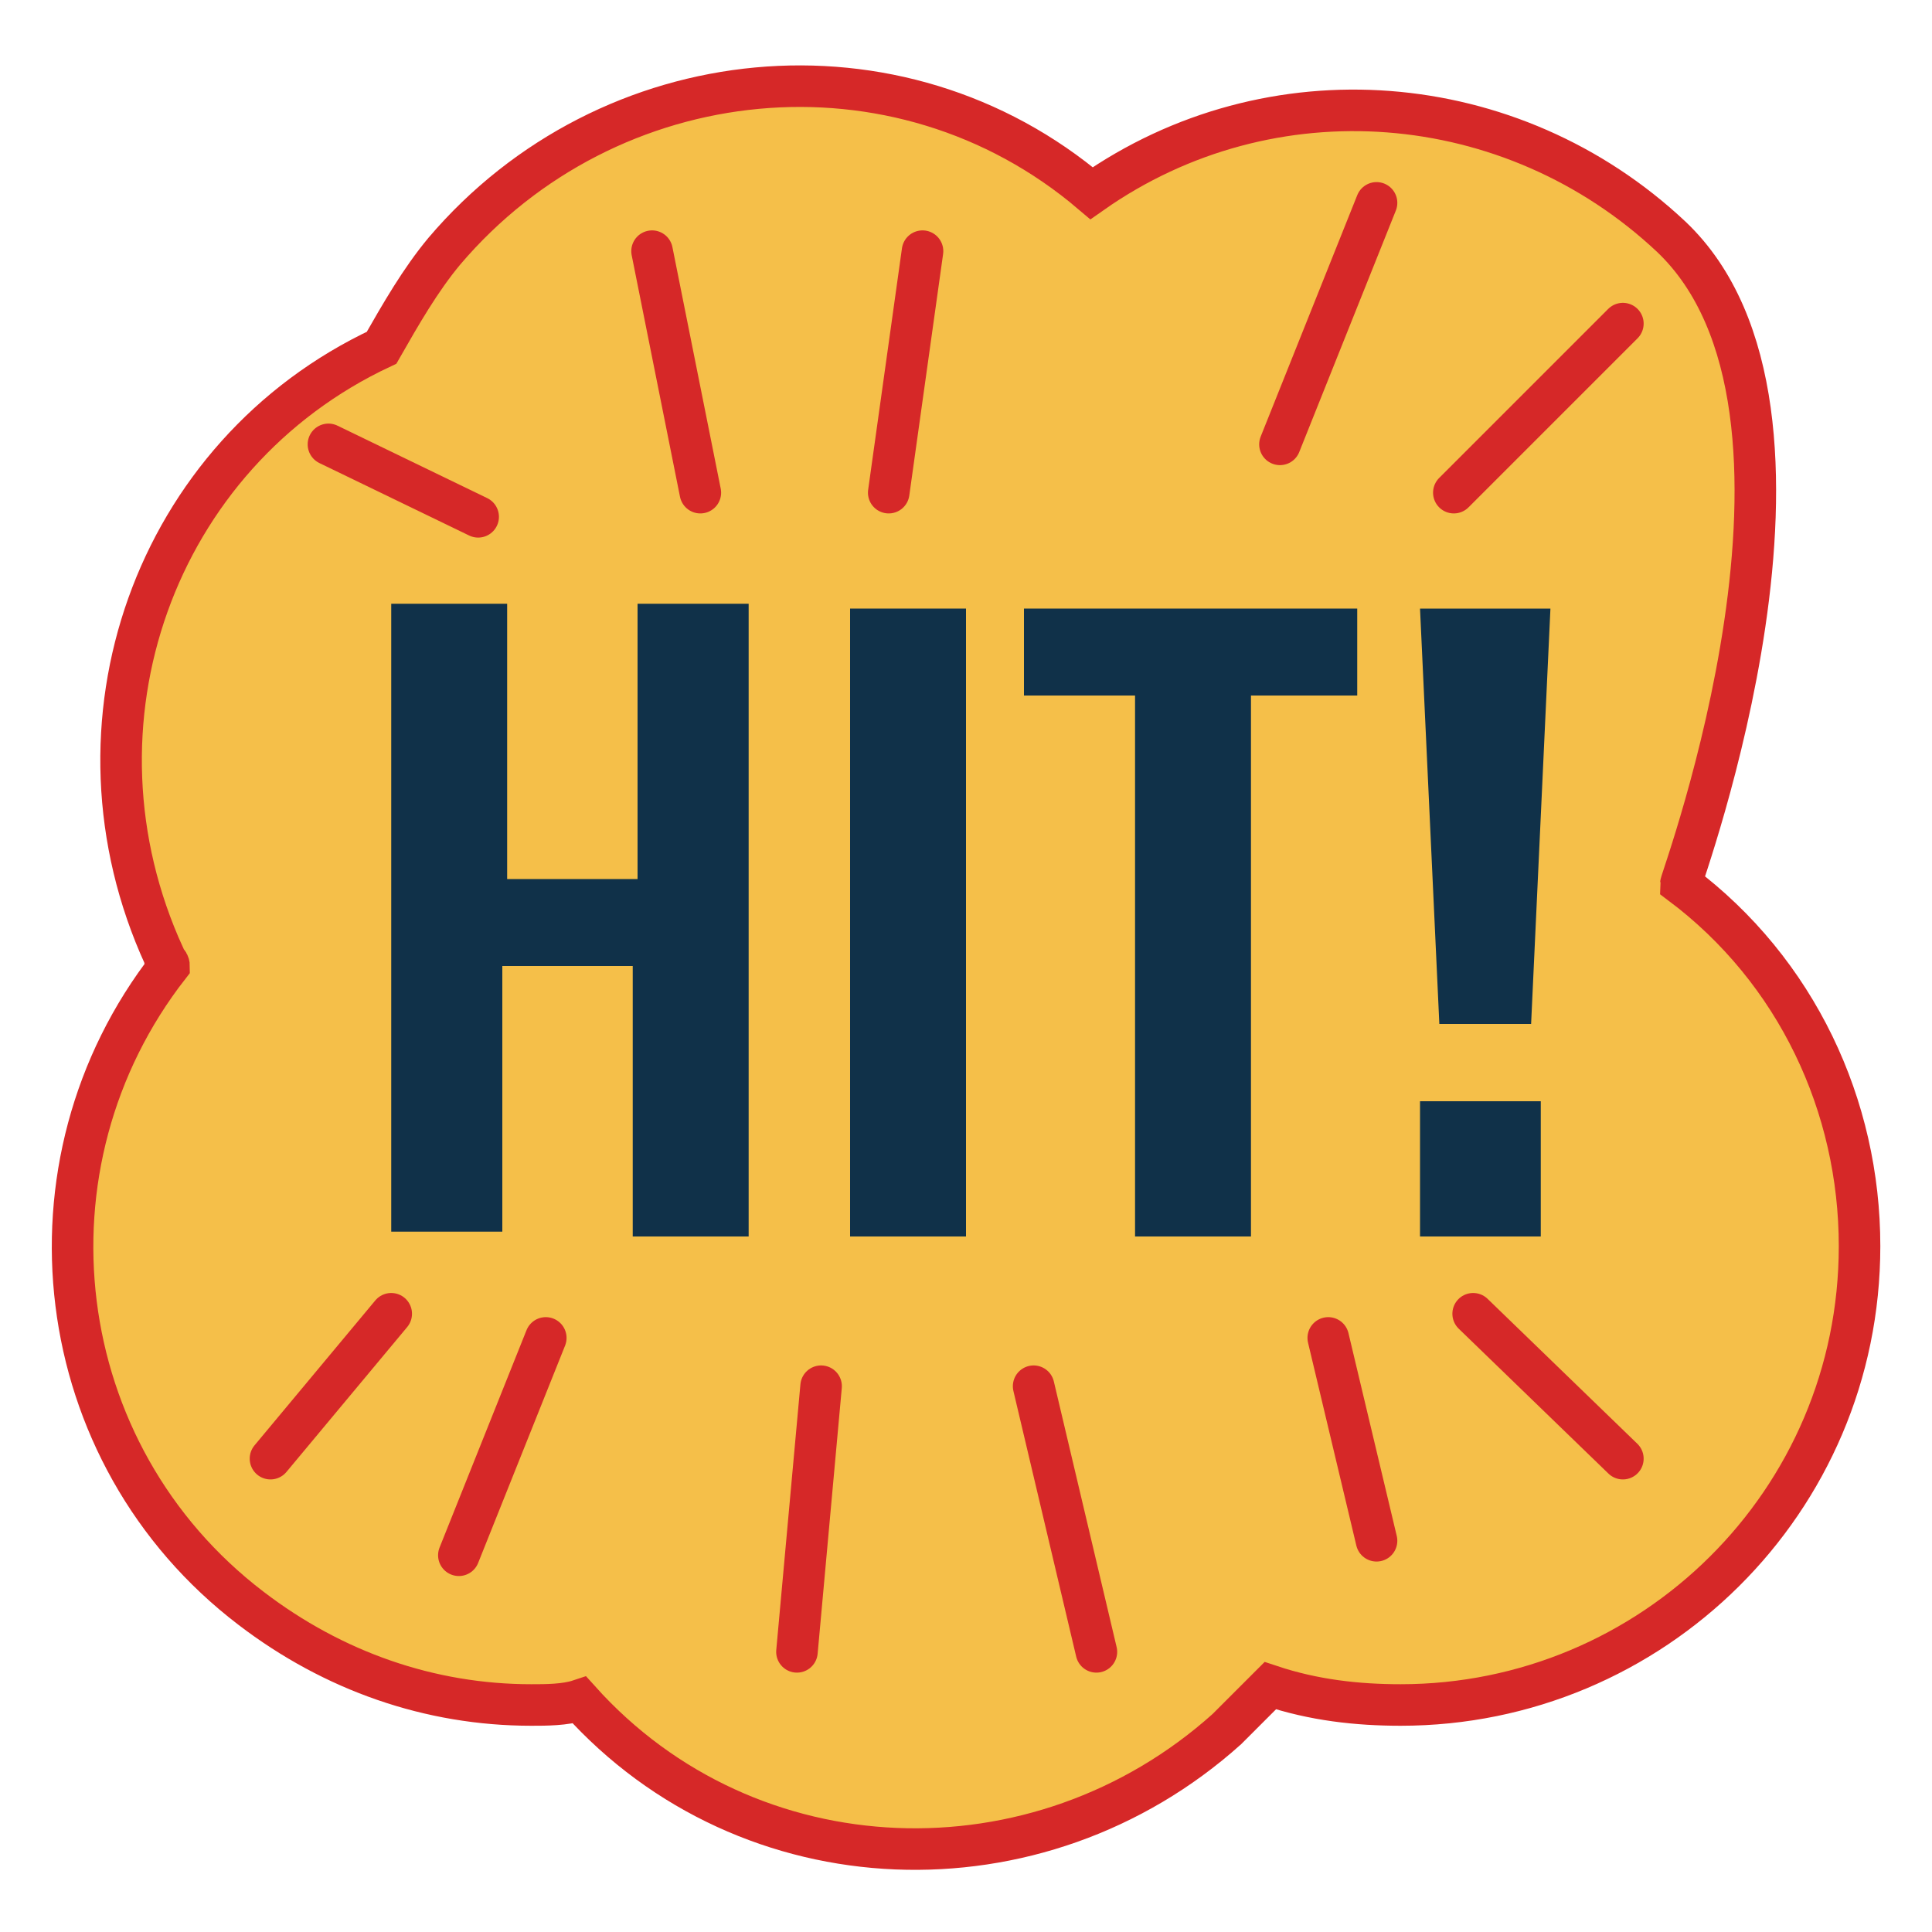
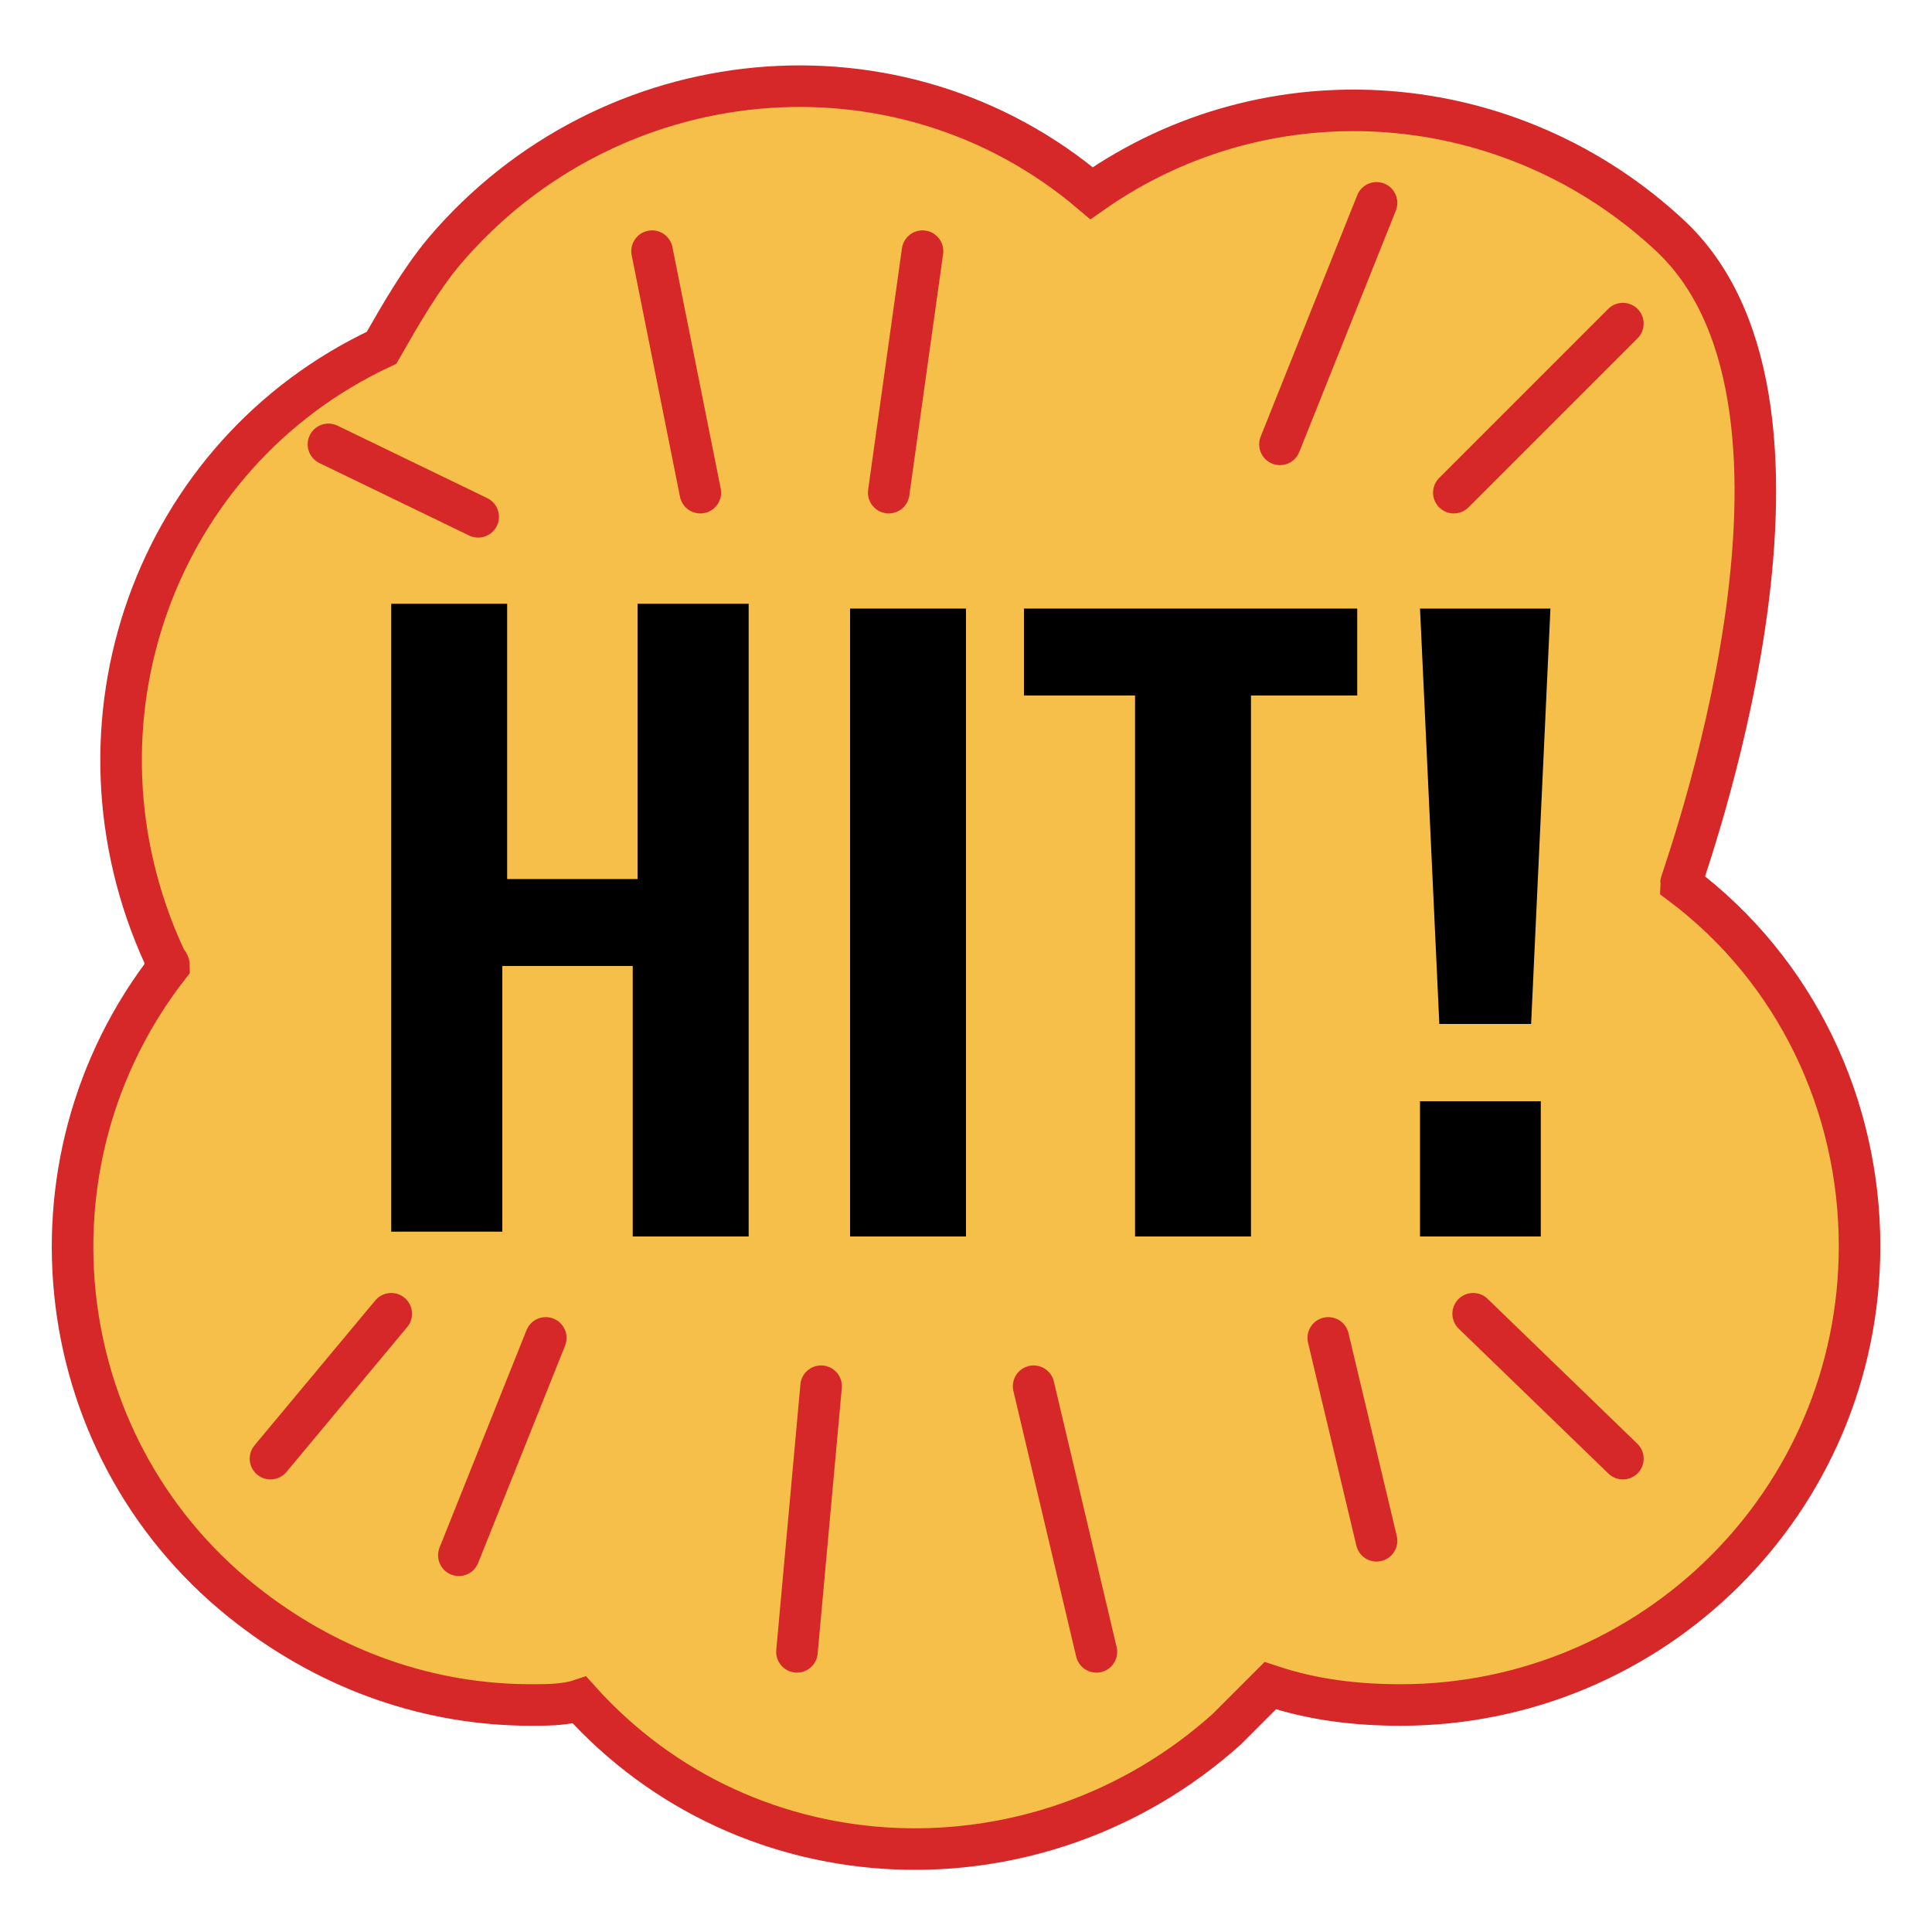
<svg xmlns="http://www.w3.org/2000/svg" version="1.1" id="HIT" x="0px" y="0px" viewBox="0 0 40 40" style="enable-background:new 0 0 40 40;" xml:space="preserve">
  <style type="text/css">
	.st0{fill:#F5BF49;stroke:#D62828;stroke-width:0.86;stroke-miterlimit:10;}
- 	.st1{fill:#103149;}
+ 	.st1{fill:#103149#;}
	.st2{fill:none;stroke:#D62828;stroke-width:0.86;stroke-linecap:round;stroke-miterlimit:10;}
</style>
  <path class="st0" d="M34.6,4.9c-3.3-3.1-8.3-3.5-12-0.9c-4-3.4-10-2.8-13.4,1.2c-0.5,0.6-0.9,1.3-1.3,2C3.2,9.4,1.2,15,3.4,19.8  c0,0.1,0.1,0.1,0.1,0.2C0.3,24.1,1,30.1,5.2,33.3c1.7,1.3,3.7,2,5.8,2c0.3,0,0.7,0,1-0.1c3.5,3.9,9.5,4.1,13.4,0.6  c0.3-0.3,0.6-0.6,0.9-0.9c0.9,0.3,1.8,0.4,2.7,0.4c5.2,0,9.5-4.2,9.5-9.5c0-2.9-1.3-5.7-3.7-7.5C34.8,18.2,38.4,8.5,34.6,4.9z" />
  <path class="st1" d="M15.5,12.6v13h-2.4V20h-2.7v5.5H8.1v-13h2.4v5.7h2.7v-5.7H15.5z" />
  <path class="st1" d="M20,12.6v13h-2.4v-13H20z" />
  <path class="st1" d="M28.2,14.4h-2.3v11.2h-2.4V14.4h-2.3v-1.8h6.9V14.4z" />
  <path class="st1" d="M32.1,12.6l-0.4,8.6h-1.9l-0.4-8.6H32.1z M29.4,22.8h2.5v2.8h-2.5V22.8z" />
  <line class="st2" x1="13.5" y1="5.2" x2="14.5" y2="10.2" />
  <line class="st2" x1="19.1" y1="5.2" x2="18.4" y2="10.2" />
  <line class="st2" x1="28.5" y1="4.2" x2="26.5" y2="9.2" />
  <line class="st2" x1="33.6" y1="6.7" x2="30.1" y2="10.2" />
  <line class="st2" x1="33.6" y1="30.2" x2="30.5" y2="27.2" />
  <line class="st2" x1="28.5" y1="31.9" x2="27.5" y2="27.7" />
  <line class="st2" x1="5.6" y1="30.2" x2="8.1" y2="27.2" />
  <line class="st2" x1="9.5" y1="32.2" x2="11.3" y2="27.7" />
  <line class="st2" x1="6.8" y1="9.2" x2="9.9" y2="10.7" />
  <line class="st2" x1="16.5" y1="34.2" x2="17" y2="28.7" />
  <line class="st2" x1="22.7" y1="34.2" x2="21.4" y2="28.7" />
</svg>
